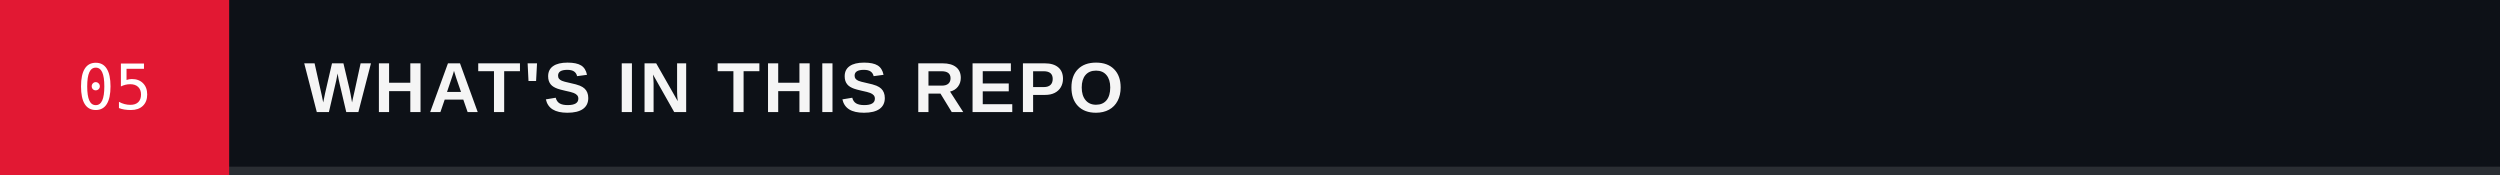
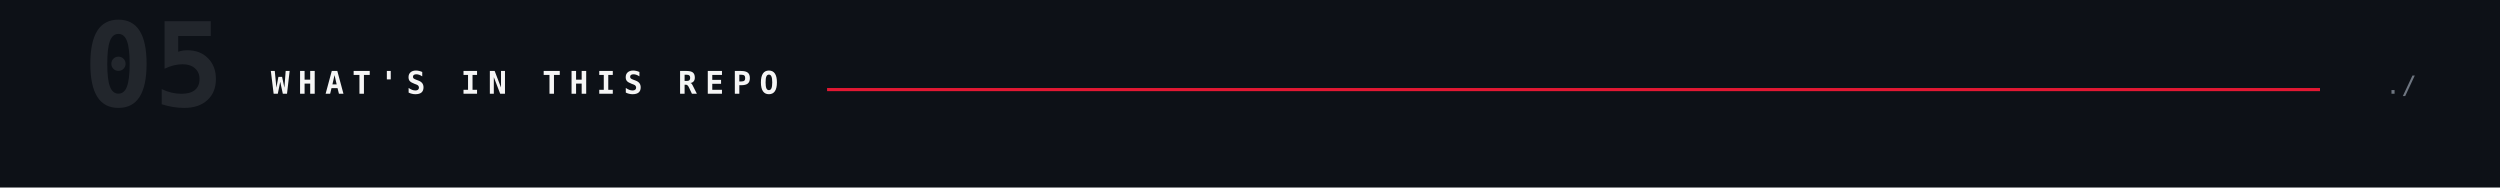
- <svg xmlns="http://www.w3.org/2000/svg" viewBox="0 0 1200 84" width="1200" height="84" role="img" aria-label="05 — What's in This Repo">
-   <rect x="0" y="0" width="1200" height="84" fill="#0d1117" />
-   <rect x="0" y="80" width="1200" height="4" fill="#2a2e33" />
-   <rect x="0" y="0" width="110" height="84" fill="#E21833" />
-   <text x="55.0" y="42.0" font-family="'Monaspace Neon','SF Mono',Menlo,Consolas,monospace" font-size="30" font-weight="500" fill="#FFFFFF" text-anchor="middle" dominant-baseline="central">05</text>
-   <text x="146" y="42.0" font-family="'Helvetica Neue Condensed','Helvetica Neue',Arial,sans-serif" font-size="34" font-weight="700" letter-spacing="1.5" fill="#F5F5F5" text-anchor="start" dominant-baseline="central">WHAT'S IN THIS REPO</text>
+ <svg xmlns="http://www.w3.org/2000/svg" viewBox="0 0 1200 90" width="1200" height="90" role="img" aria-label="05 — What's in This Repo">
+   <rect x="0" y="0" width="1200" height="90" fill="#0d1117" />
+   <text x="40" y="51.0" font-family="ui-monospace,'Monaspace Neon','SF Mono',Menlo,Consolas,monospace" font-size="56" font-weight="600" fill="#22262c">05</text>
+   <text x="130" y="45.0" font-family="ui-monospace,'Monaspace Neon','SF Mono',Menlo,Consolas,monospace" font-size="15" font-weight="600" letter-spacing="4" fill="#F5F5F5">WHAT'S IN THIS REPO</text>
+   <line x1="397.0" y1="43.0" x2="1113.6" y2="43.0" stroke="#E21833" stroke-width="1.5" />
+   <text x="1160" y="45.0" font-family="ui-monospace,'Monaspace Neon','SF Mono',Menlo,Consolas,monospace" font-size="12" letter-spacing="0.5" fill="#6e7681" text-anchor="end">./</text>
</svg>
